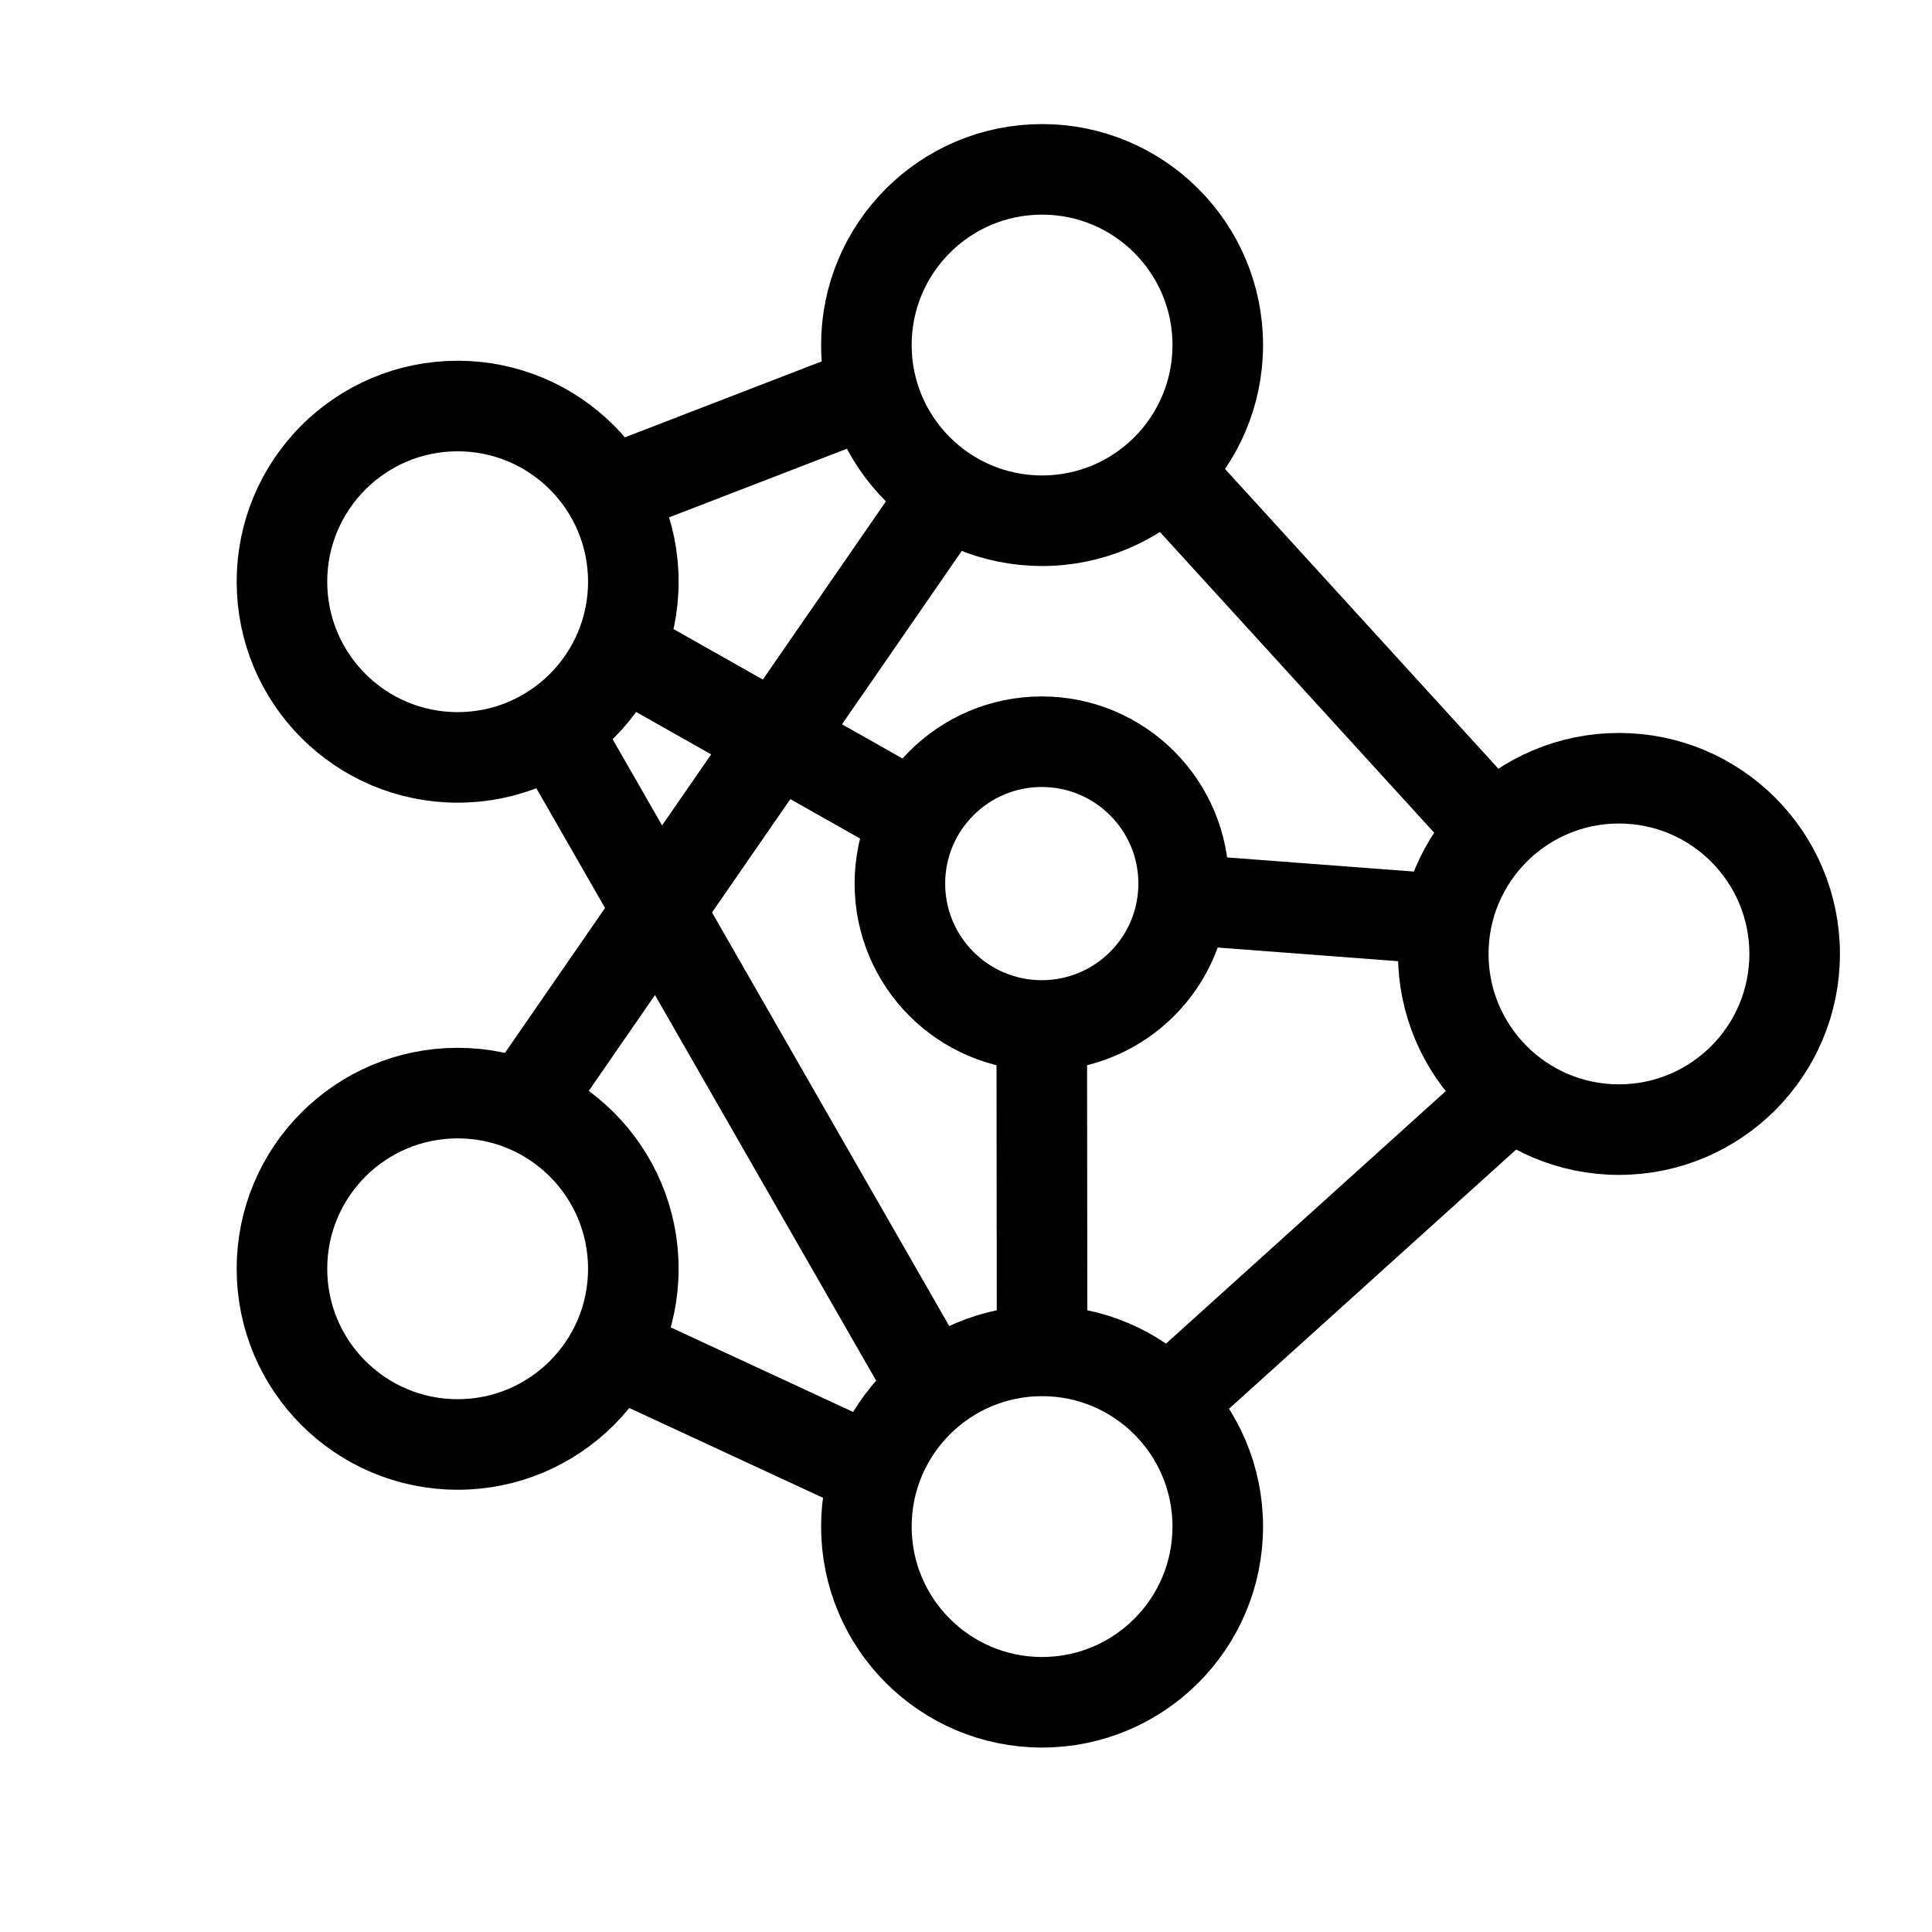
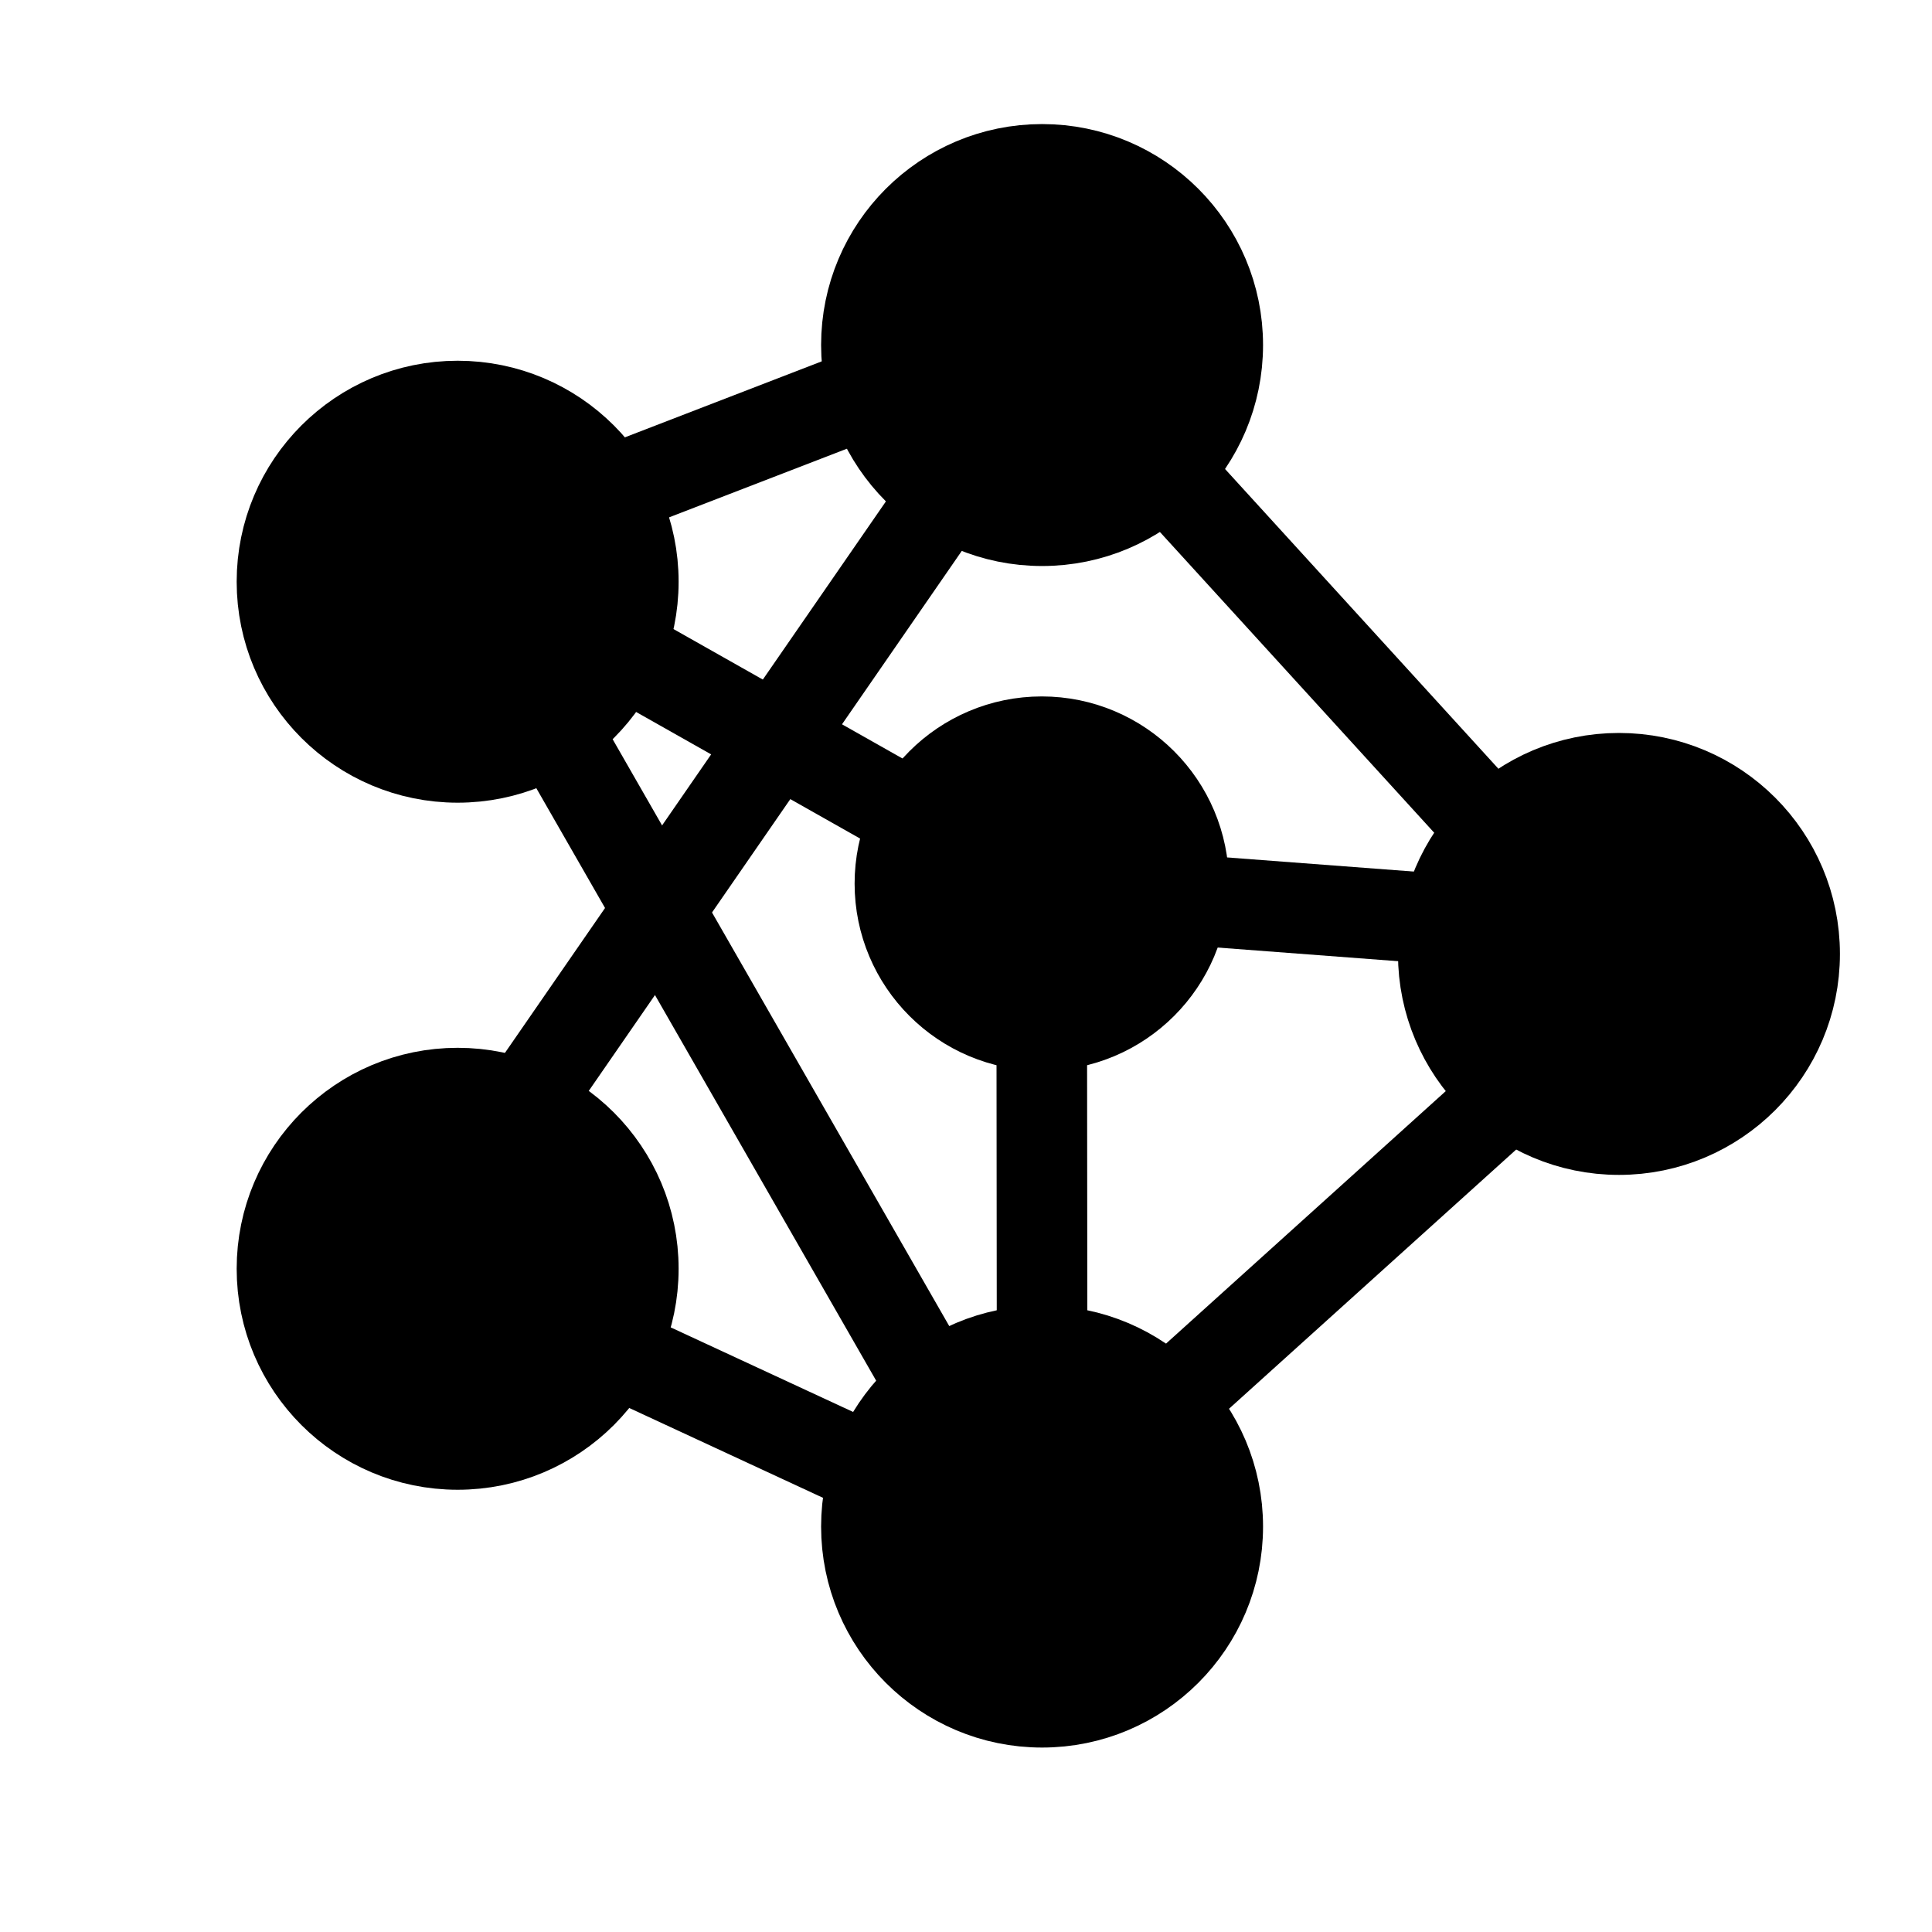
- <svg xmlns="http://www.w3.org/2000/svg" width="800px" height="800px" viewBox="0 0 64 64" stroke-width="3" stroke="#000000" fill="none">
+ <svg xmlns="http://www.w3.org/2000/svg" width="800px" height="800px" viewBox="0 0 64 64" stroke-width="3" stroke="#000000">
  <circle cx="34.52" cy="11.43" r="5.82" />
  <circle cx="53.63" cy="31.6" r="5.82" />
  <circle cx="34.52" cy="50.57" r="5.82" />
  <circle cx="15.16" cy="42.03" r="5.82" />
  <circle cx="15.16" cy="19.27" r="5.82" />
  <circle cx="34.51" cy="29.27" r="4.7" />
  <line x1="20.17" y1="16.3" x2="28.9" y2="12.93" />
  <line x1="38.6" y1="15.59" x2="49.48" y2="27.52" />
  <line x1="50.07" y1="36.2" x2="38.67" y2="46.49" />
  <line x1="18.36" y1="24.13" x2="30.91" y2="46.01" />
  <line x1="20.31" y1="44.74" x2="28.7" y2="48.63" />
  <line x1="17.34" y1="36.63" x2="31.37" y2="16.32" />
  <line x1="20.52" y1="21.55" x2="30.34" y2="27.1" />
  <line x1="39.22" y1="29.8" x2="47.81" y2="30.45" />
  <line x1="34.51" y1="33.98" x2="34.52" y2="44.74" />
</svg>
